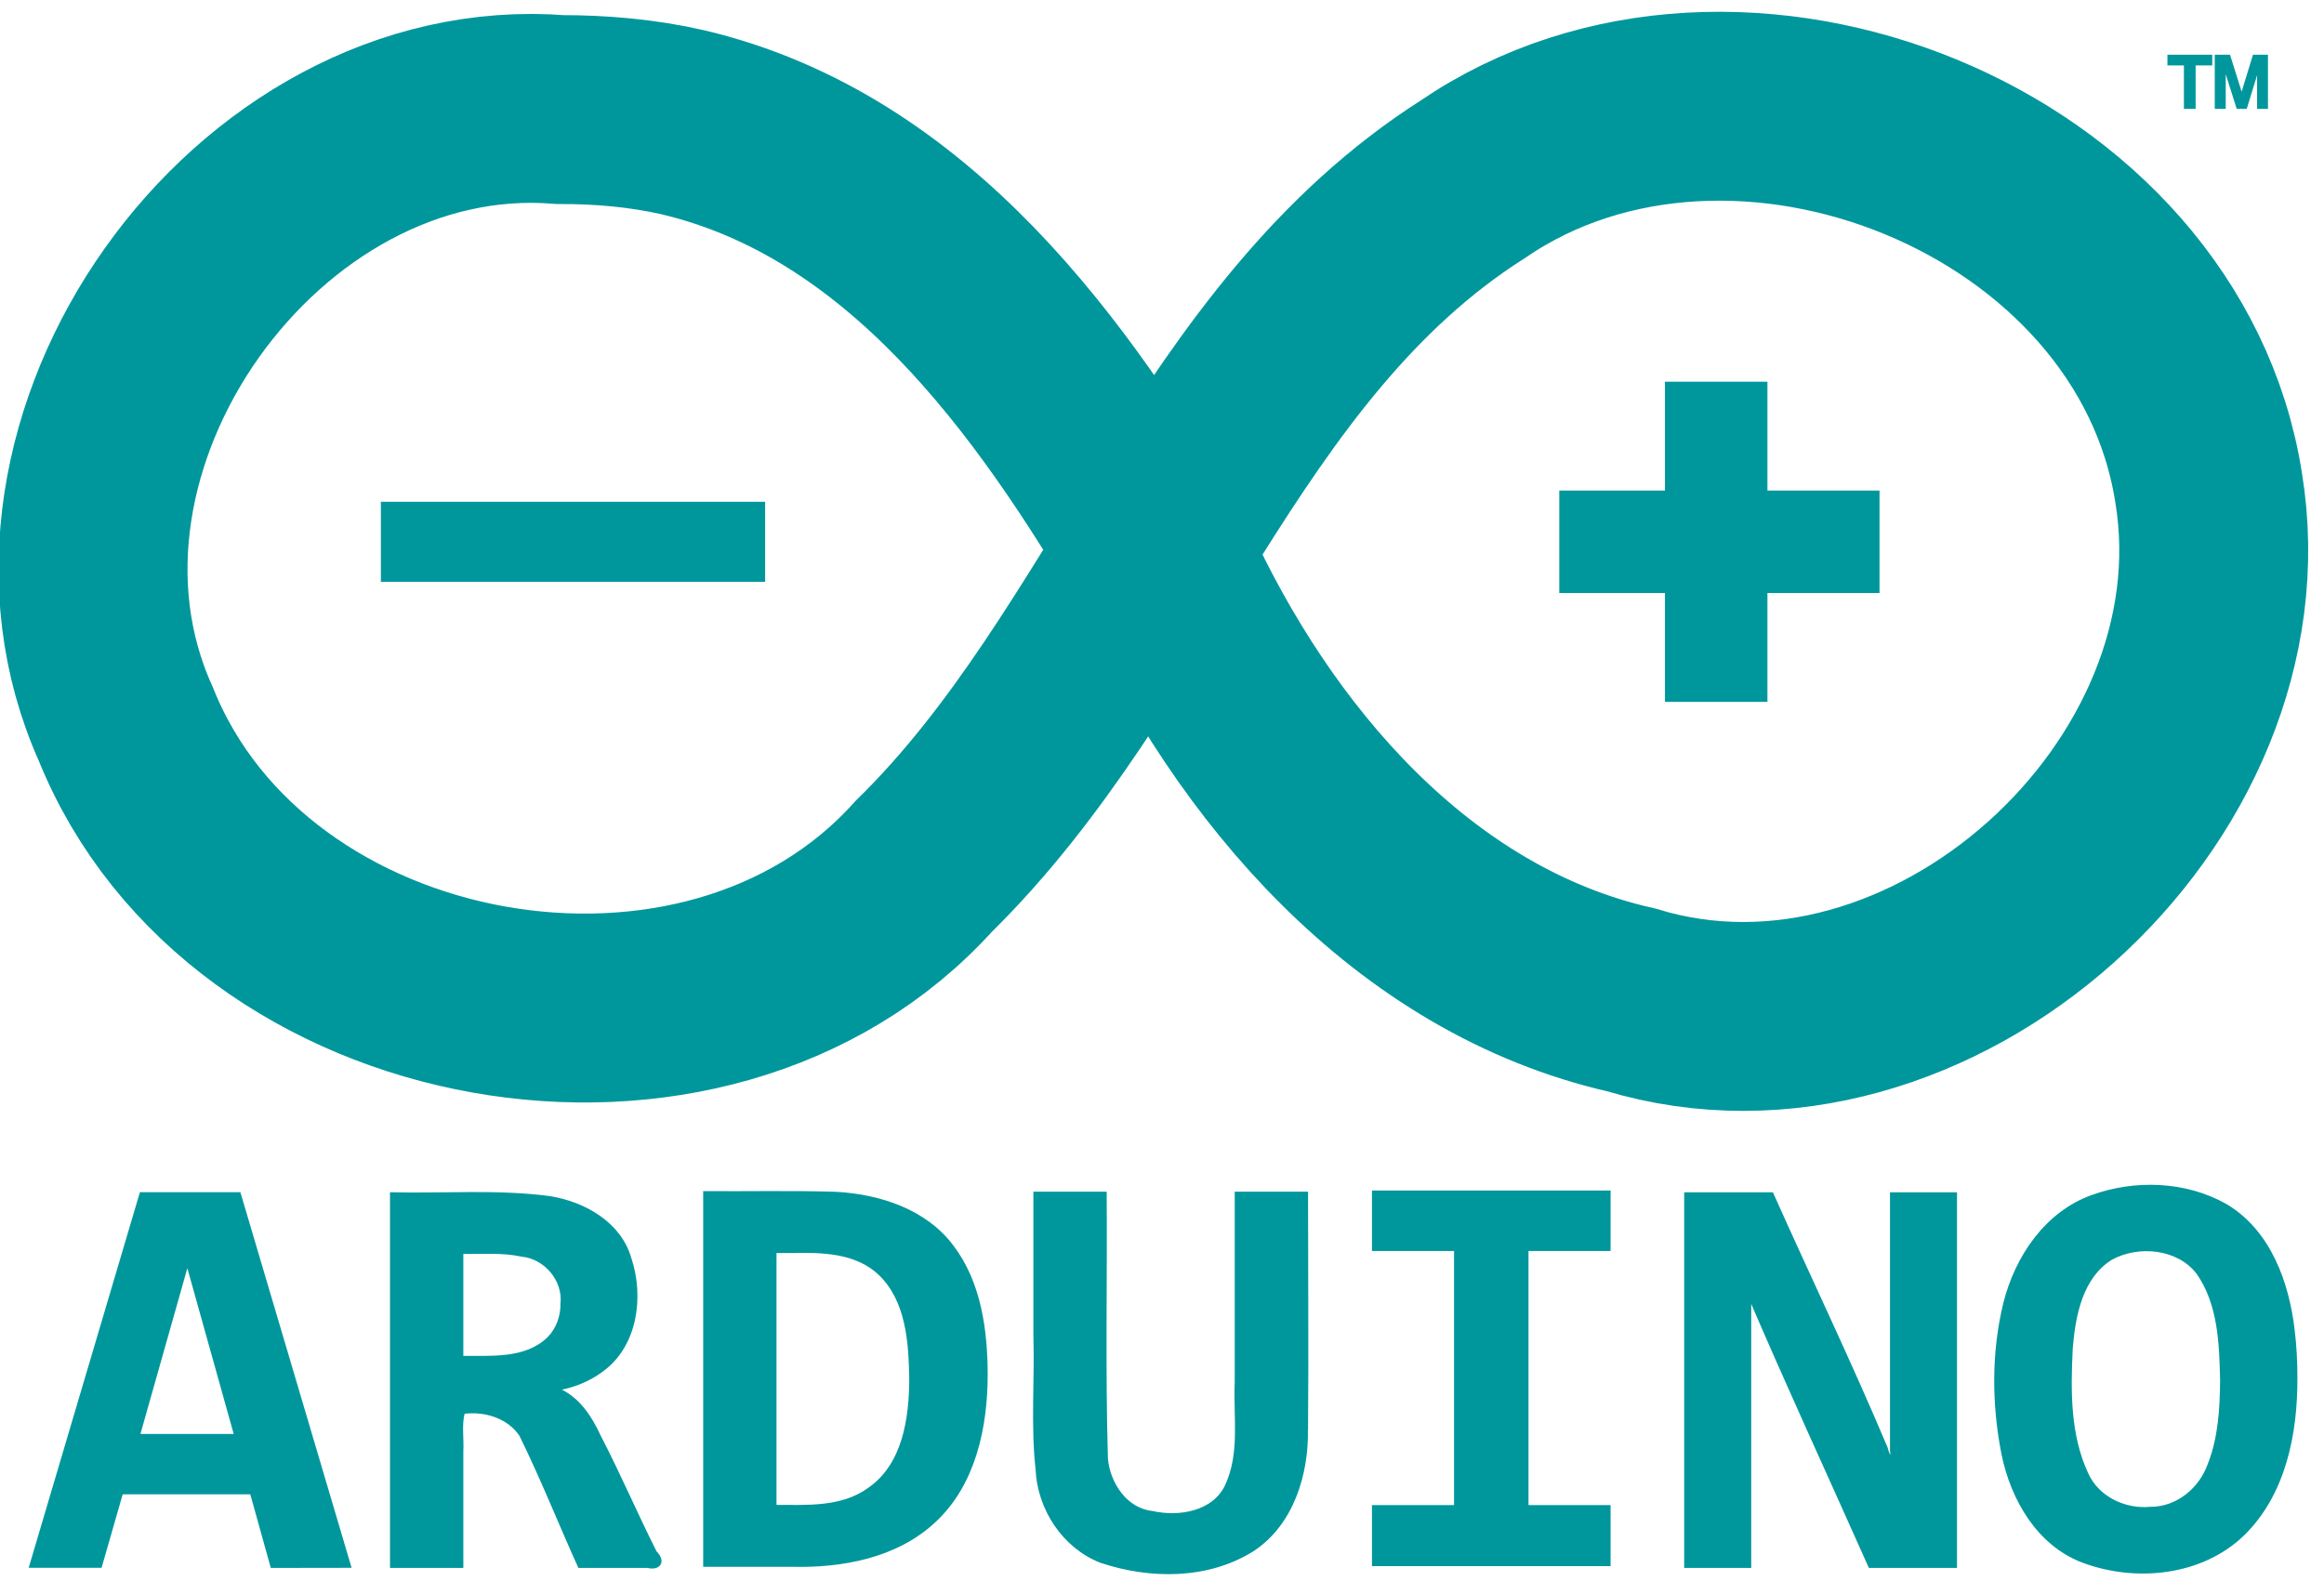
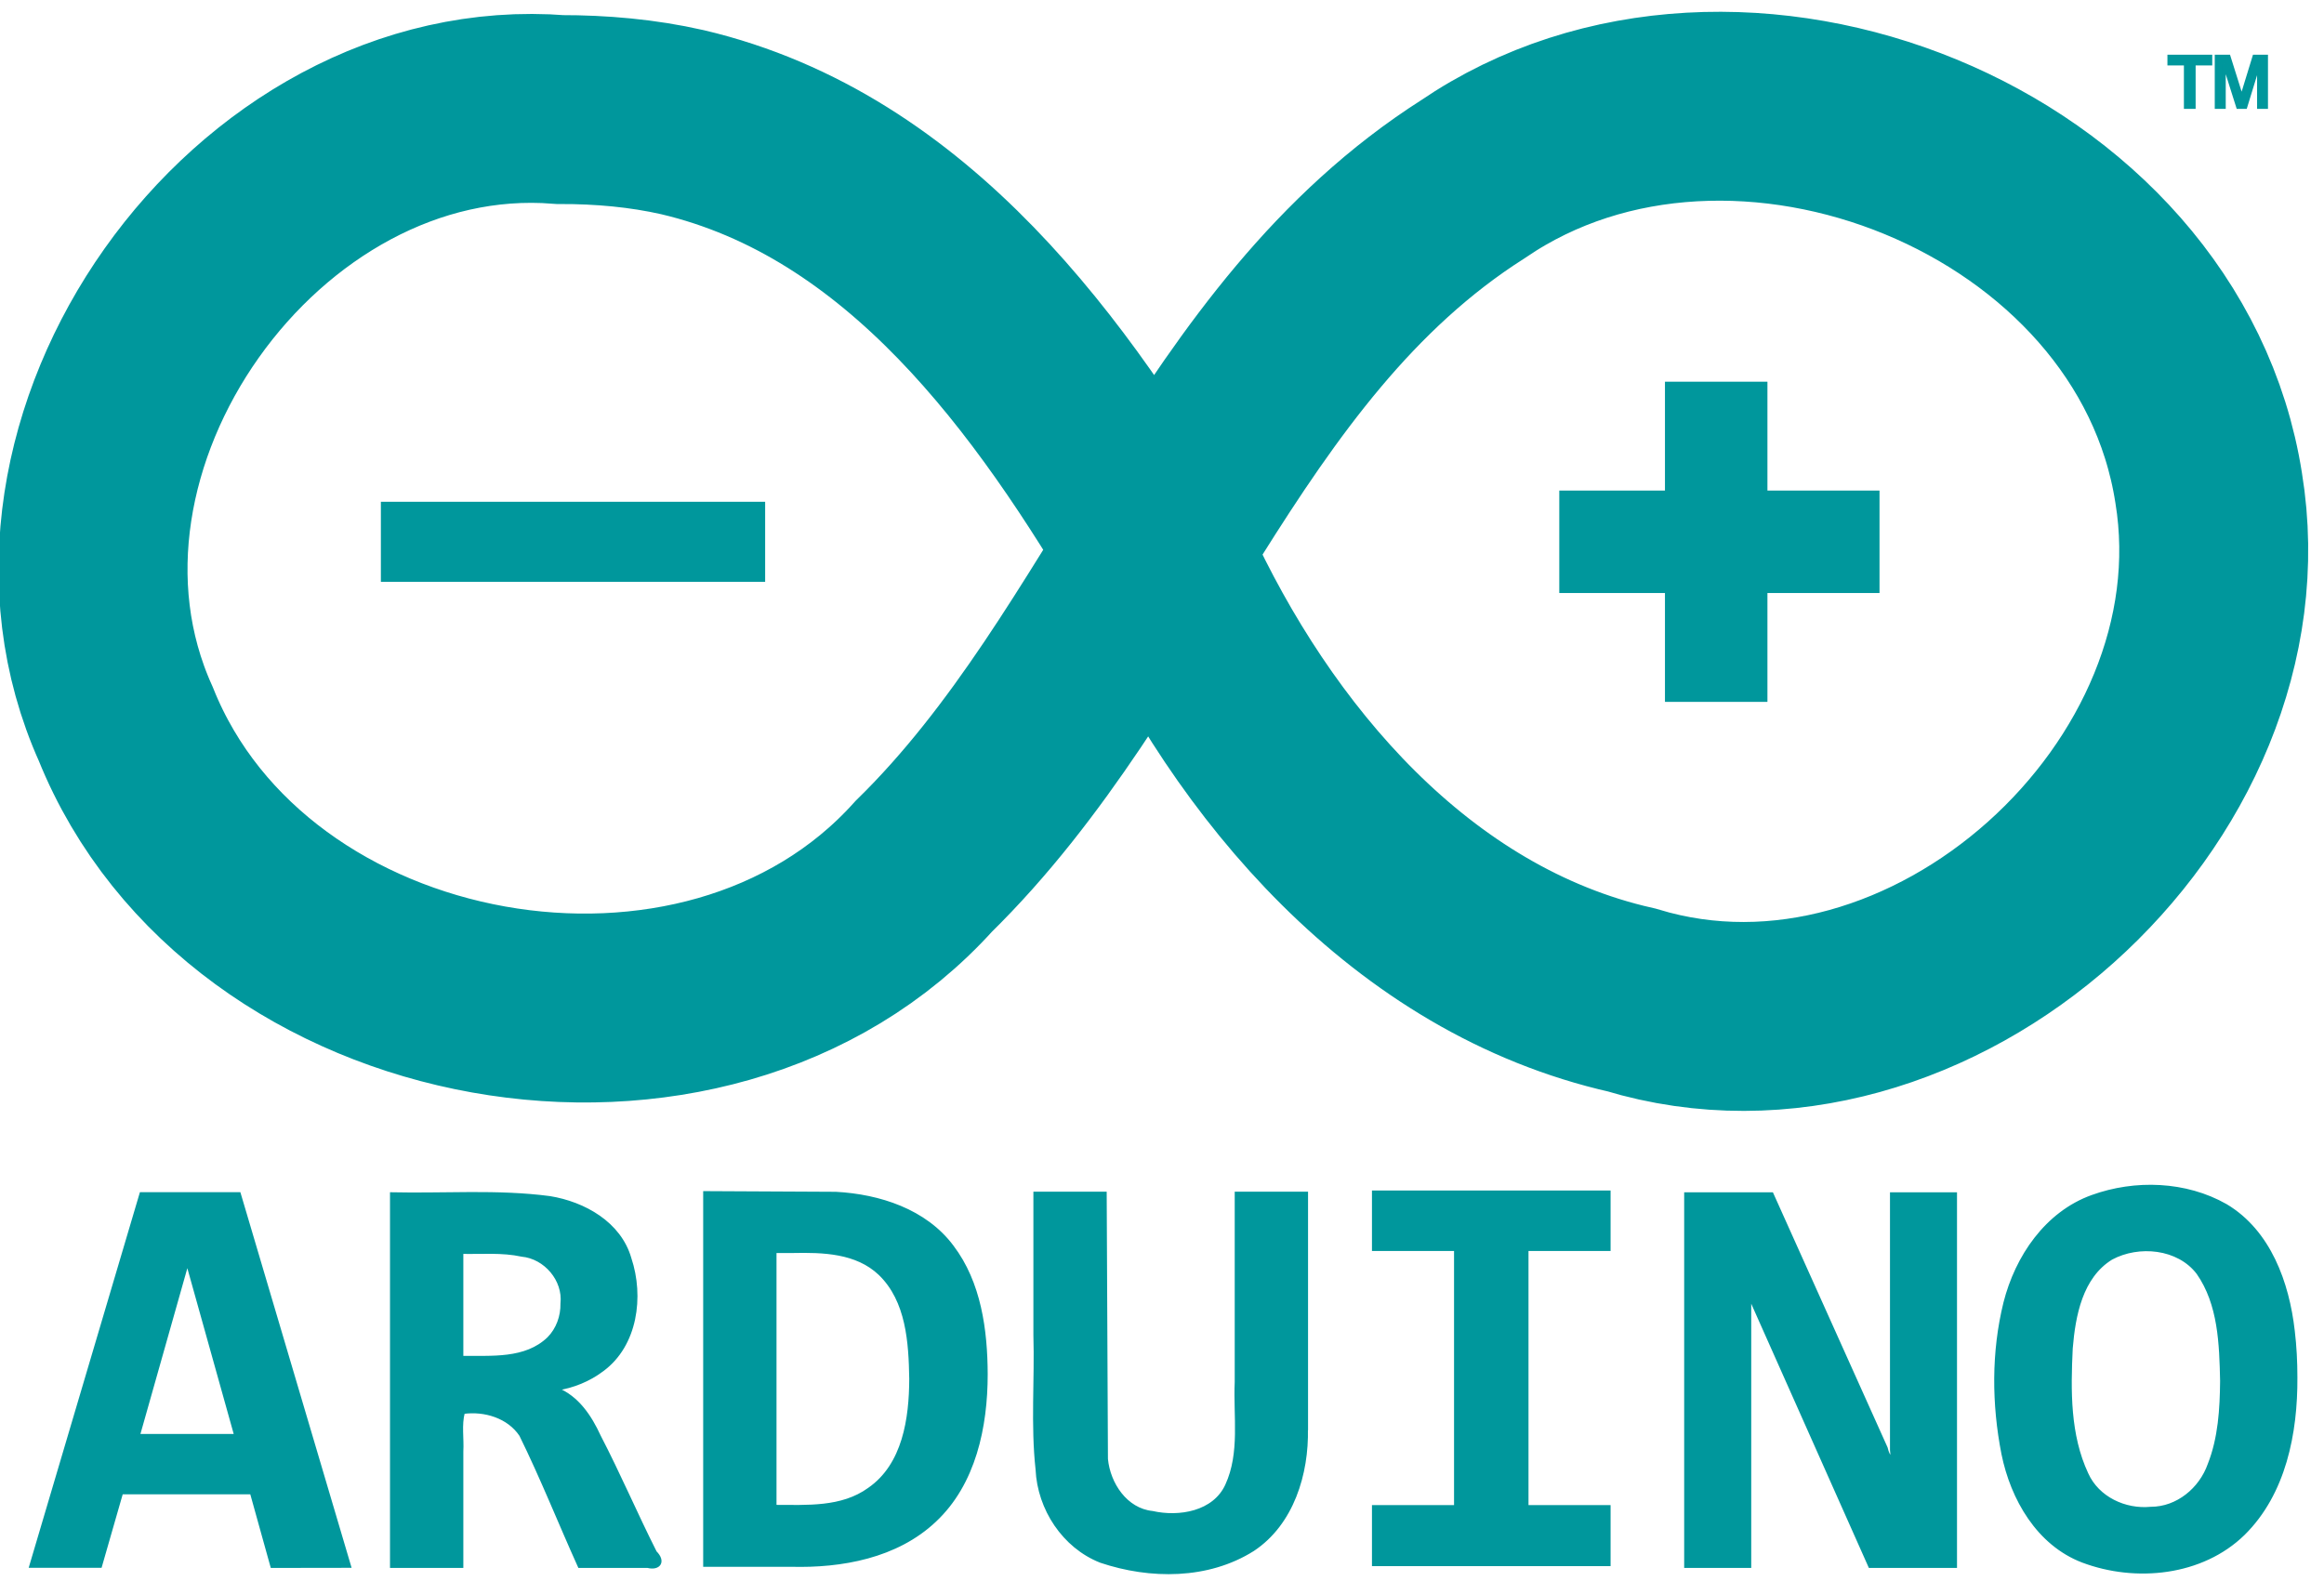
- <svg xmlns="http://www.w3.org/2000/svg" height="1701" preserveAspectRatio="xMinYMin meet" viewBox="-.942 -4.219 717.042 493.799" width="2500">
-   <g stroke="#00979c">
-     <g fill="none">
-       <path d="m174 30c-95.063-7.573-174.942 104.8-135.639 191.95 37.952 94.4 180.989 120.13 249.159 44.42 65.88-64.55 91.33-163.57 171.52-214.629 82.03-55.96 214.21-3.125 229.75 96.429 15.62 95.33-87.06 188.19-180.27 159.93-68.71-15.53-118.15-74.15-146.28-135.77-34.52-58.97-79.65-121.804-150.05-138.385-12.51-2.837-25.37-3.958-38.19-3.945z" stroke-width="59" />
-       <path d="m118 165h120" stroke-width="25" />
-       <path d="m486 165h100m-51-50v100" stroke-width="32" />
-     </g>
-     <path d="m84 485-6.4-23h-40.6l-6.6 22.963h-21.717l34.445-116.329h30.617l34.445 116.33zm-26.434-94.968-15.31 54.115h30.44zm122.434 94.968c-6.16-13.64-11.68-27.59-18.29-41.01-3.83-5.76-11.35-8.02-17.98-7.09-1.05 3.95-.25 8.16-.48 12.23v35.87h-21.9v-116.33c16.45.38 33.02-.97 49.38 1.19 10.7 1.73 21.86 7.97 25.01 19.01 3.95 11.8 1.99 27.03-8.6 34.79-4.16 3.15-9.14 5.16-14.28 5.94 6.54 2.6 10.52 8.65 13.33 14.78 6.18 11.9 11.47 24.3 17.49 36.24 2.9 2.89 1.15 5.26-2.34 4.38zm-5.42-82.07c.81-7.4-5.22-14.46-12.58-15.15-6.16-1.34-12.5-.73-18.75-.87v32.85c9.21-.1 19.95 1.01 27.15-5.96 2.82-2.84 4.26-6.9 4.18-10.87zm132.42 22.07c0 16.34-3.65 34.15-16.06 45.74-11.93 11.24-29.05 14.33-44.91 13.9h-26.88v-116.33c13.64.1 27.28-.22 40.92.21 13.54.73 27.94 5.34 36.34 16.62 8.57 11.29 10.54 26.07 10.59 39.86zm-23.5 1.43c-.19-11.38-.97-24.42-9.68-32.82-7.29-6.93-17.82-7.17-27.29-6.97h-5.48v79.66c10 0 20.87.79 29.42-5.4 10.97-7.59 12.99-22.14 13.03-34.47zm123.5 15.57c.32 14.07-4.38 29.63-16.62 37.76-14.07 8.91-32.18 8.82-47.57 3.64-11.57-4.55-19.3-16.37-19.86-28.66-1.53-13.95-.27-28-.68-42v-44.25h21.89c.2 27.67-.43 55.35.39 83 .75 7.75 6.1 15.87 14.37 16.72 8.38 1.89 19.29.1 23.24-8.51 4.66-10.13 2.5-21.52 2.98-32.29v-58.92h21.9c0 24.49.2 49.09 0 73.51zm21-56v-17.89h73.518v17.89h-25.634v80.371h25.634v18.068h-73.518v-18.068h25.633v-80.371zm155 99c-12.51-28.13-25.44-56.08-37.56-84.38v84.38h-19.94v-116.33h26.88c11.83 26.48 24.41 52.64 35.67 79.36.66 2.94 2.27 4.52 1.72.61v-79.97h19.93v116.33zm133-59c.1 17.33-3.54 36.21-16.34 48.83-13 12.7-33.67 14.75-50.21 8.52-13.94-5.33-22.03-19.45-24.87-33.46-3.05-15.52-3.18-31.81.62-47.2 3.61-14.3 12.89-28.04 27.23-33.19 13.4-4.85 29.21-4.31 41.72 2.81 13.59 8.11 19.33 24.2 21.03 39.17.58 4.81.82 9.67.82 14.52zm-23.14 1.07c-.25-11.45-.6-23.99-7.42-33.72-6.14-8.04-18.48-9.19-27.03-4.6-9.49 5.83-11.73 17.93-12.57 28.18-.63 13.14-.81 27.06 4.89 39.23 3.41 7.57 11.95 11.53 20 10.74 8.31 0 15.54-6.02 18.24-13.68 3.27-8.28 3.81-17.35 3.89-26.15zm-16.45-413.695v2.344h5.15v13.562h2.66v-13.562h5.19v-2.344zm14.78 0v15.906h2.43v-13.562l4.29 13.562h2.4c1.37-4.447 2.73-8.896 4.1-13.343v13.343h2.4v-15.906h-3.81c-1.3 4.241-2.61 8.478-3.91 12.719-1.33-4.241-2.67-8.478-4-12.719z" fill="#00979c" />
+ <svg xmlns="http://www.w3.org/2000/svg" height="1701" preserveAspectRatio="xMinYMin meet" viewBox="-0.942 -4.219 717.042 493.799" width="2500" stroke="#00979c">
+   <g fill="none">
+     <path d="M174 30C78.937 22.427-.942 134.8 38.361 221.95c37.952 94.4 180.989 120.13 249.159 44.42 65.88-64.55 91.33-163.57 171.52-214.629 82.03-55.96 214.21-3.125 229.75 96.429 15.62 95.33-87.06 188.19-180.27 159.93-68.71-15.53-118.15-74.15-146.28-135.77-34.52-58.97-79.65-121.804-150.05-138.385C199.68 31.108 186.82 29.987 174 30z" stroke-width="59" />
+     <path d="m118 165h120" stroke-width="25" />
+     <path d="m486 165h100m-51-50v100" stroke-width="32" />
  </g>
+   <path d="M84 485l-6.4-23H37l-6.6 22.963H8.683l34.445-116.329h30.617l34.445 116.33zm-26.434-94.968l-15.31 54.115h30.44zM180 485c-6.16-13.64-11.68-27.59-18.29-41.01-3.83-5.76-11.35-8.02-17.98-7.09-1.05 3.95-.25 8.16-.48 12.23V485h-21.9V368.67c16.45.38 33.02-.97 49.38 1.19 10.7 1.73 21.86 7.97 25.01 19.01 3.95 11.8 1.99 27.03-8.6 34.79-4.16 3.15-9.14 5.16-14.28 5.94 6.54 2.6 10.52 8.65 13.33 14.78 6.18 11.9 11.47 24.3 17.49 36.24 2.9 2.89 1.15 5.26-2.34 4.38zm-5.42-82.07c.81-7.4-5.22-14.46-12.58-15.15-6.16-1.34-12.5-.73-18.75-.87v32.85c9.21-.1 19.95 1.01 27.15-5.96 2.82-2.84 4.26-6.9 4.18-10.87zM307 425c0 16.34-3.65 34.15-16.06 45.74-11.93 11.24-29.05 14.33-44.91 13.9h-26.88V368.31l40.92.21c13.54.73 27.94 5.34 36.34 16.62 8.57 11.29 10.54 26.07 10.59 39.86zm-23.5 1.43c-.19-11.38-.97-24.42-9.68-32.82-7.29-6.93-17.82-7.17-27.29-6.97h-5.48v79.66c10 0 20.87.79 29.42-5.4 10.97-7.59 12.99-22.14 13.03-34.47zM407 442c.32 14.07-4.38 29.63-16.62 37.76-14.07 8.91-32.18 8.82-47.57 3.64-11.57-4.55-19.3-16.37-19.86-28.66-1.53-13.95-.27-28-.68-42v-44.25h21.89l.39 83c.75 7.75 6.1 15.87 14.37 16.72 8.38 1.89 19.29.1 23.24-8.51 4.66-10.13 2.5-21.52 2.98-32.29v-58.92h21.9V442zm21-56v-17.89h73.518V386h-25.634v80.371h25.634v18.068H428v-18.068h25.633V386zm155 99l-37.56-84.38V485H525.5V368.67h26.88l35.67 79.36c.66 2.94 2.27 4.52 1.72.61v-79.97h19.93V485zm133-59c.1 17.33-3.54 36.21-16.34 48.83-13 12.7-33.67 14.75-50.21 8.52-13.94-5.33-22.03-19.45-24.87-33.46-3.05-15.52-3.18-31.81.62-47.2 3.61-14.3 12.89-28.04 27.23-33.19 13.4-4.85 29.21-4.31 41.72 2.81 13.59 8.11 19.33 24.2 21.03 39.17.58 4.81.82 9.67.82 14.52zm-23.14 1.07c-.25-11.45-.6-23.99-7.42-33.72-6.14-8.04-18.48-9.19-27.03-4.6-9.49 5.83-11.73 17.93-12.57 28.18-.63 13.14-.81 27.06 4.89 39.23 3.41 7.57 11.95 11.53 20 10.74 8.31 0 15.54-6.02 18.24-13.68 3.27-8.28 3.81-17.35 3.89-26.15zM676.41 13.375v2.344h5.15v13.562h2.66V15.719h5.19v-2.344zm14.78 0v15.906h2.43V15.719l4.29 13.562h2.4l4.1-13.343v13.343h2.4V13.375H703l-3.91 12.719-4-12.719z" fill="#00979c" />
</svg>
